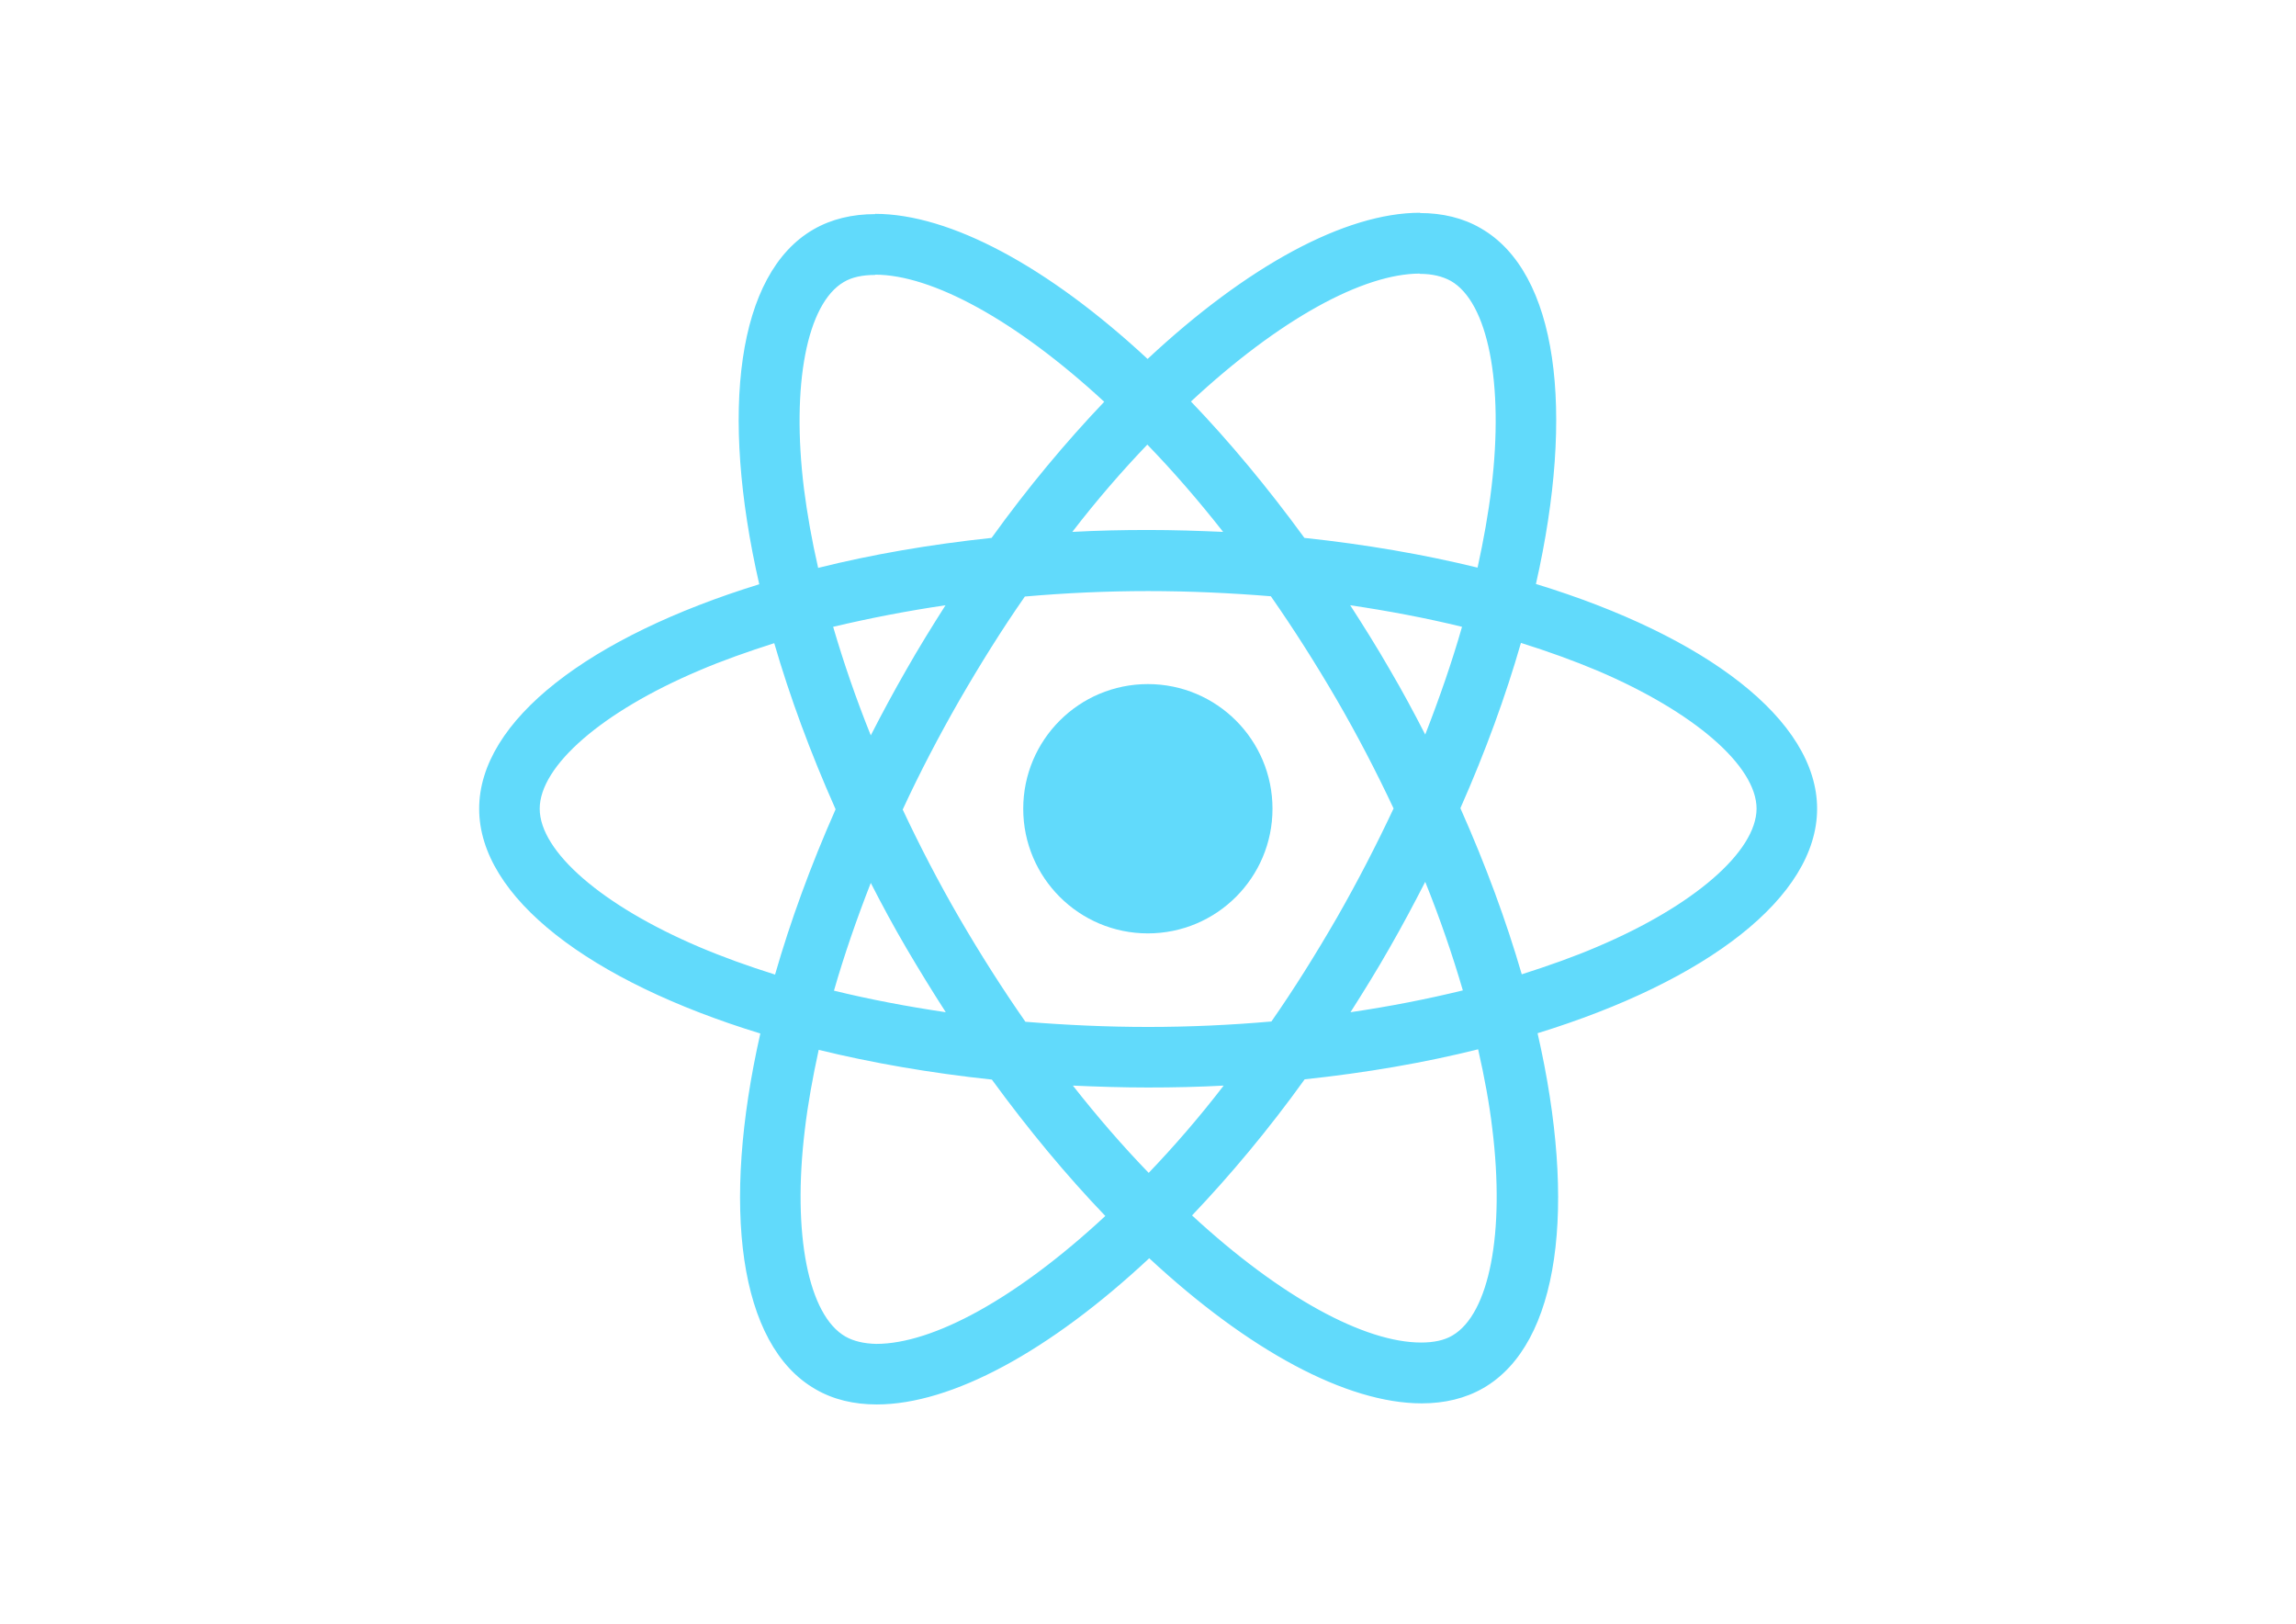
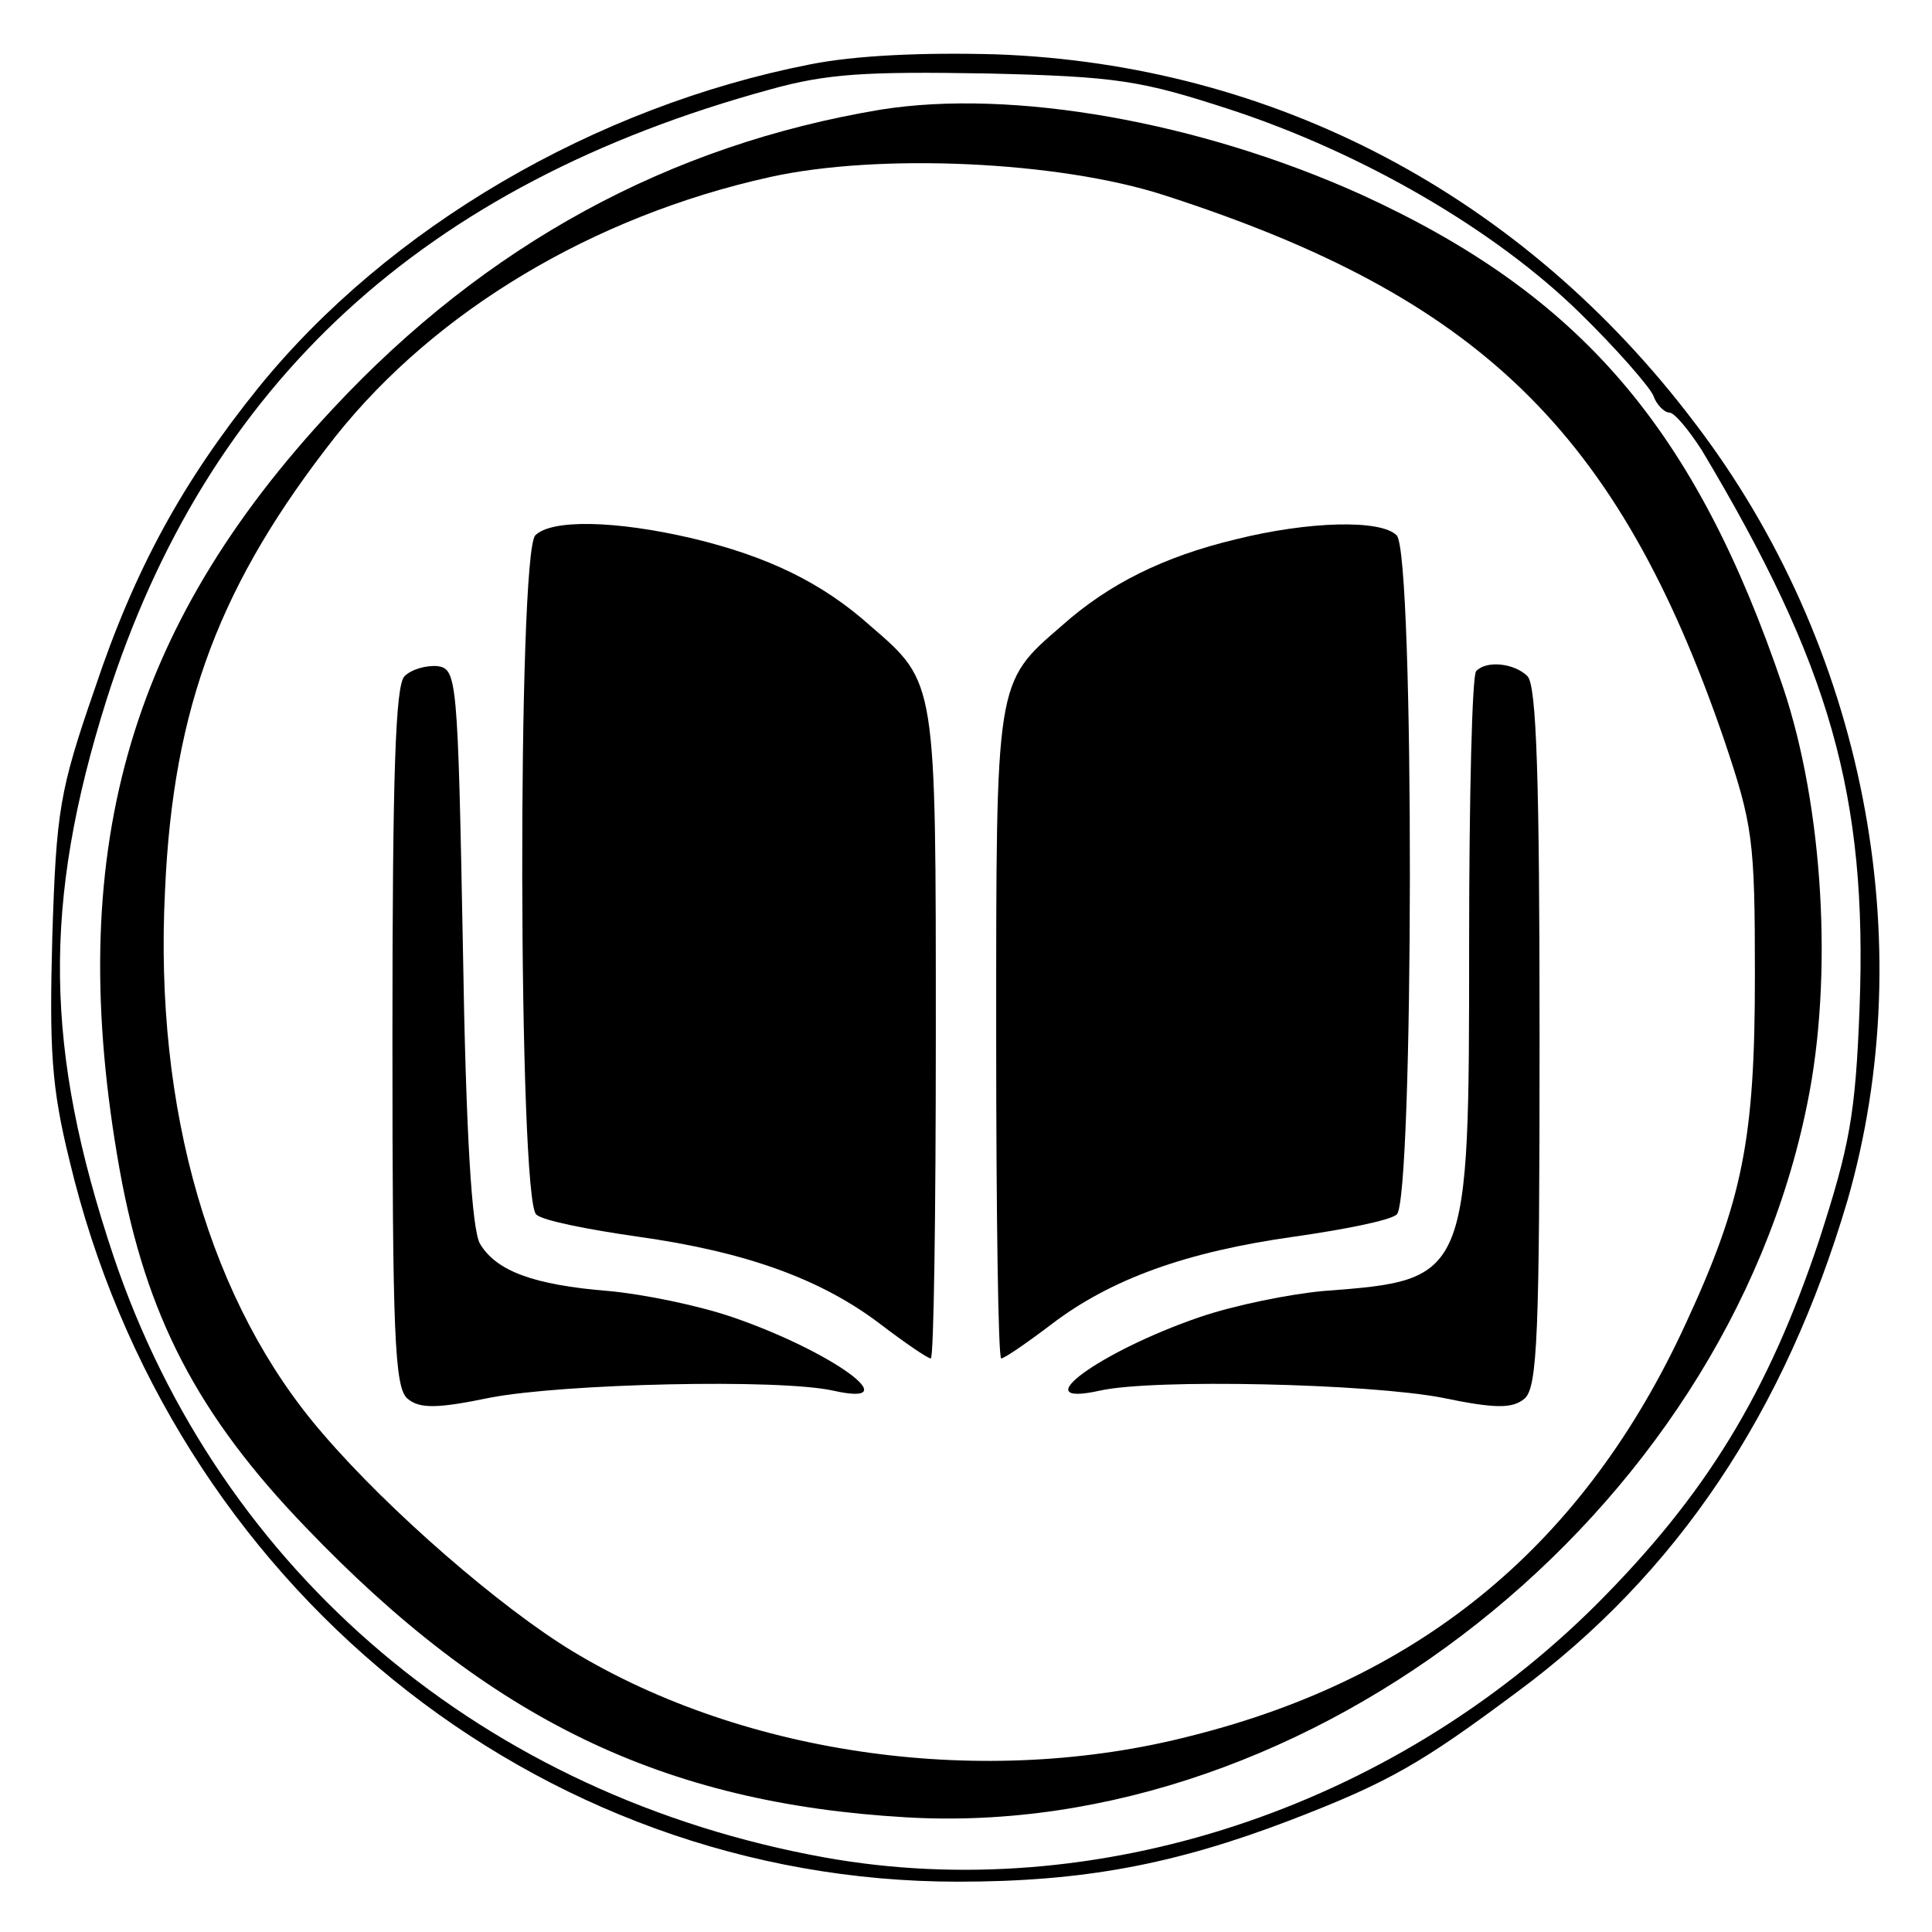
- <svg xmlns="http://www.w3.org/2000/svg" viewBox="0 0 841.9 595.3">
-   <g fill="#61DAFB">
-     <path d="M666.3 296.5c0-32.5-40.7-63.3-103.1-82.4 14.4-63.6 8-114.2-20.2-130.4-6.5-3.8-14.1-5.6-22.4-5.6v22.3c4.6 0 8.3.9 11.4 2.6 13.6 7.8 19.5 37.5 14.9 75.7-1.1 9.4-2.9 19.3-5.1 29.4-19.6-4.8-41-8.5-63.5-10.9-13.5-18.5-27.5-35.3-41.6-50 32.6-30.3 63.2-46.9 84-46.9V78c-27.5 0-63.5 19.6-99.9 53.6-36.4-33.8-72.4-53.2-99.9-53.2v22.3c20.7 0 51.4 16.5 84 46.6-14 14.7-28 31.4-41.3 49.9-22.6 2.4-44 6.1-63.6 11-2.3-10-4-19.7-5.2-29-4.7-38.2 1.1-67.9 14.6-75.8 3-1.8 6.9-2.6 11.5-2.6V78.5c-8.4 0-16 1.8-22.6 5.6-28.1 16.2-34.4 66.7-19.9 130.1-62.2 19.2-102.7 49.9-102.7 82.3 0 32.5 40.7 63.3 103.1 82.4-14.4 63.6-8 114.2 20.2 130.4 6.5 3.8 14.1 5.6 22.5 5.6 27.5 0 63.5-19.6 99.9-53.6 36.4 33.8 72.4 53.2 99.9 53.2 8.4 0 16-1.8 22.6-5.6 28.1-16.2 34.4-66.7 19.9-130.1 62-19.1 102.5-49.9 102.5-82.3zm-130.2-66.7c-3.7 12.9-8.3 26.2-13.5 39.5-4.1-8-8.4-16-13.1-24-4.6-8-9.5-15.8-14.4-23.4 14.2 2.1 27.9 4.7 41 7.9zm-45.8 106.5c-7.8 13.5-15.8 26.3-24.1 38.2-14.9 1.3-30 2-45.2 2-15.1 0-30.2-.7-45-1.9-8.3-11.9-16.4-24.6-24.2-38-7.6-13.1-14.5-26.4-20.8-39.8 6.2-13.4 13.2-26.8 20.7-39.9 7.8-13.5 15.8-26.3 24.1-38.2 14.9-1.3 30-2 45.2-2 15.1 0 30.2.7 45 1.9 8.3 11.9 16.4 24.6 24.2 38 7.6 13.1 14.5 26.4 20.8 39.8-6.3 13.4-13.2 26.8-20.7 39.9zm32.3-13c5.4 13.4 10 26.8 13.8 39.8-13.1 3.2-26.9 5.9-41.2 8 4.9-7.7 9.8-15.6 14.4-23.7 4.6-8 8.9-16.1 13-24.1zM421.2 430c-9.3-9.6-18.6-20.3-27.8-32 9 .4 18.2.7 27.5.7 9.4 0 18.7-.2 27.8-.7-9 11.7-18.3 22.4-27.5 32zm-74.4-58.9c-14.2-2.1-27.9-4.7-41-7.9 3.7-12.9 8.3-26.2 13.5-39.5 4.1 8 8.4 16 13.1 24 4.7 8 9.5 15.8 14.4 23.4zM420.7 163c9.3 9.6 18.6 20.3 27.8 32-9-.4-18.2-.7-27.5-.7-9.4 0-18.7.2-27.8.7 9-11.7 18.3-22.4 27.5-32zm-74 58.9c-4.9 7.7-9.8 15.6-14.4 23.7-4.6 8-8.9 16-13 24-5.4-13.4-10-26.8-13.8-39.8 13.1-3.1 26.9-5.8 41.2-7.9zm-90.5 125.2c-35.4-15.1-58.3-34.9-58.3-50.6 0-15.7 22.9-35.6 58.3-50.6 8.6-3.7 18-7 27.7-10.1 5.7 19.6 13.2 40 22.5 60.9-9.2 20.8-16.6 41.1-22.2 60.6-9.9-3.1-19.3-6.5-28-10.2zM310 490c-13.6-7.8-19.5-37.5-14.9-75.7 1.1-9.4 2.9-19.3 5.1-29.4 19.6 4.8 41 8.5 63.5 10.9 13.5 18.5 27.5 35.3 41.6 50-32.6 30.3-63.2 46.9-84 46.9-4.5-.1-8.3-1-11.3-2.7zm237.2-76.2c4.7 38.2-1.1 67.9-14.6 75.8-3 1.8-6.9 2.6-11.5 2.6-20.7 0-51.4-16.5-84-46.6 14-14.7 28-31.4 41.3-49.9 22.6-2.4 44-6.1 63.6-11 2.3 10.1 4.1 19.8 5.2 29.1zm38.5-66.7c-8.6 3.7-18 7-27.7 10.1-5.7-19.6-13.2-40-22.5-60.9 9.2-20.8 16.6-41.1 22.2-60.6 9.9 3.1 19.3 6.5 28.1 10.2 35.4 15.1 58.3 34.9 58.3 50.6-.1 15.7-23 35.6-58.4 50.6zM320.8 78.4z" />
-     <circle cx="420.9" cy="296.5" r="45.7" />
-     <path d="M520.5 78.1z" />
+ <svg xmlns="http://www.w3.org/2000/svg" version="1.0" width="192pt" height="192pt" viewBox="0 0 192 192" preserveAspectRatio="xMidYMid meet">
+   <g transform="translate(0,192) scale(0.1,-0.1)" fill="#000000" stroke="none">
+     <path d="M805 1856 c-214 -42 -419 -162 -548 -321 -75 -93 -123 -180 -163 -300 -35 -101 -38 -121 -42 -245 -3 -113 -1 -150 17 -223 100 -421 464 -717 883 -717 124 0 215 17 330 61 99 38 131 57 225 127 160 118 267 279 329 489 74 257 17 552 -152 773 -171 226 -418 356 -694 366 -73 2 -140 -1 -185 -10z m418 -45 c131 -43 262 -119 346 -201 37 -36 70 -74 74 -83 3 -9 11 -17 16 -17 5 0 19 -17 32 -37 128 -214 165 -344 157 -555 -4 -106 -10 -137 -40 -230 -51 -153 -113 -254 -222 -363 -204 -203 -498 -299 -766 -251 -338 61 -601 283 -707 597 -69 206 -71 351 -7 554 100 314 315 512 659 606 57 16 96 18 215 16 131 -3 154 -7 243 -36z" />
+     <path d="M875 1811 c-210 -35 -392 -134 -544 -297 -205 -219 -268 -444 -212 -757 26 -144 77 -243 185 -355 183 -191 355 -274 596 -288 402 -24 814 301 896 709 26 126 16 295 -24 414 -87 257 -201 390 -420 490 -160 72 -346 105 -477 84z m282 -85 c313 -101 451 -235 556 -540 29 -86 31 -100 31 -236 0 -162 -12 -223 -69 -346 -100 -217 -260 -351 -491 -409 -205 -53 -443 -20 -615 84 -71 43 -182 139 -248 216 -112 129 -168 322 -157 540 8 183 55 306 170 452 99 124 255 218 431 257 108 24 287 16 392 -18z" />
+     <path d="M532 1388 c-18 -18 -17 -662 1 -675 6 -6 52 -15 101 -22 107 -15 182 -42 241 -87 25 -19 47 -34 50 -34 3 0 5 144 5 320 0 355 1 351 -65 408 -48 43 -102 69 -177 87 -77 18 -140 19 -156 3z" />
+     <path d="M1228 1384 c-71 -17 -126 -44 -173 -86 -66 -57 -65 -53 -65 -408 0 -176 2 -320 5 -320 3 0 25 15 50 34 59 45 134 72 241 87 49 7 95 16 102 22 17 13 18 657 0 675 -16 16 -88 14 -160 -4z" />
+     <path d="M402 1248 c-9 -9 -12 -96 -12 -359 0 -295 2 -348 15 -359 12 -10 29 -10 82 1 73 14 287 19 341 7 76 -17 -1 39 -100 73 -35 12 -90 23 -123 26 -75 6 -112 20 -128 47 -8 14 -14 107 -17 296 -5 266 -6 275 -25 278 -11 1 -26 -3 -33 -10z" />
+     <path d="M1467 1253 c-4 -3 -7 -125 -7 -270 0 -335 0 -335 -145 -346 -33 -3 -88 -14 -123 -26 -99 -34 -176 -90 -99 -73 53 12 267 7 340 -7 53 -11 70 -11 82 -1 13 11 15 64 15 359 0 257 -3 350 -12 359 -13 13 -41 16 -51 5z" />
  </g>
</svg>
